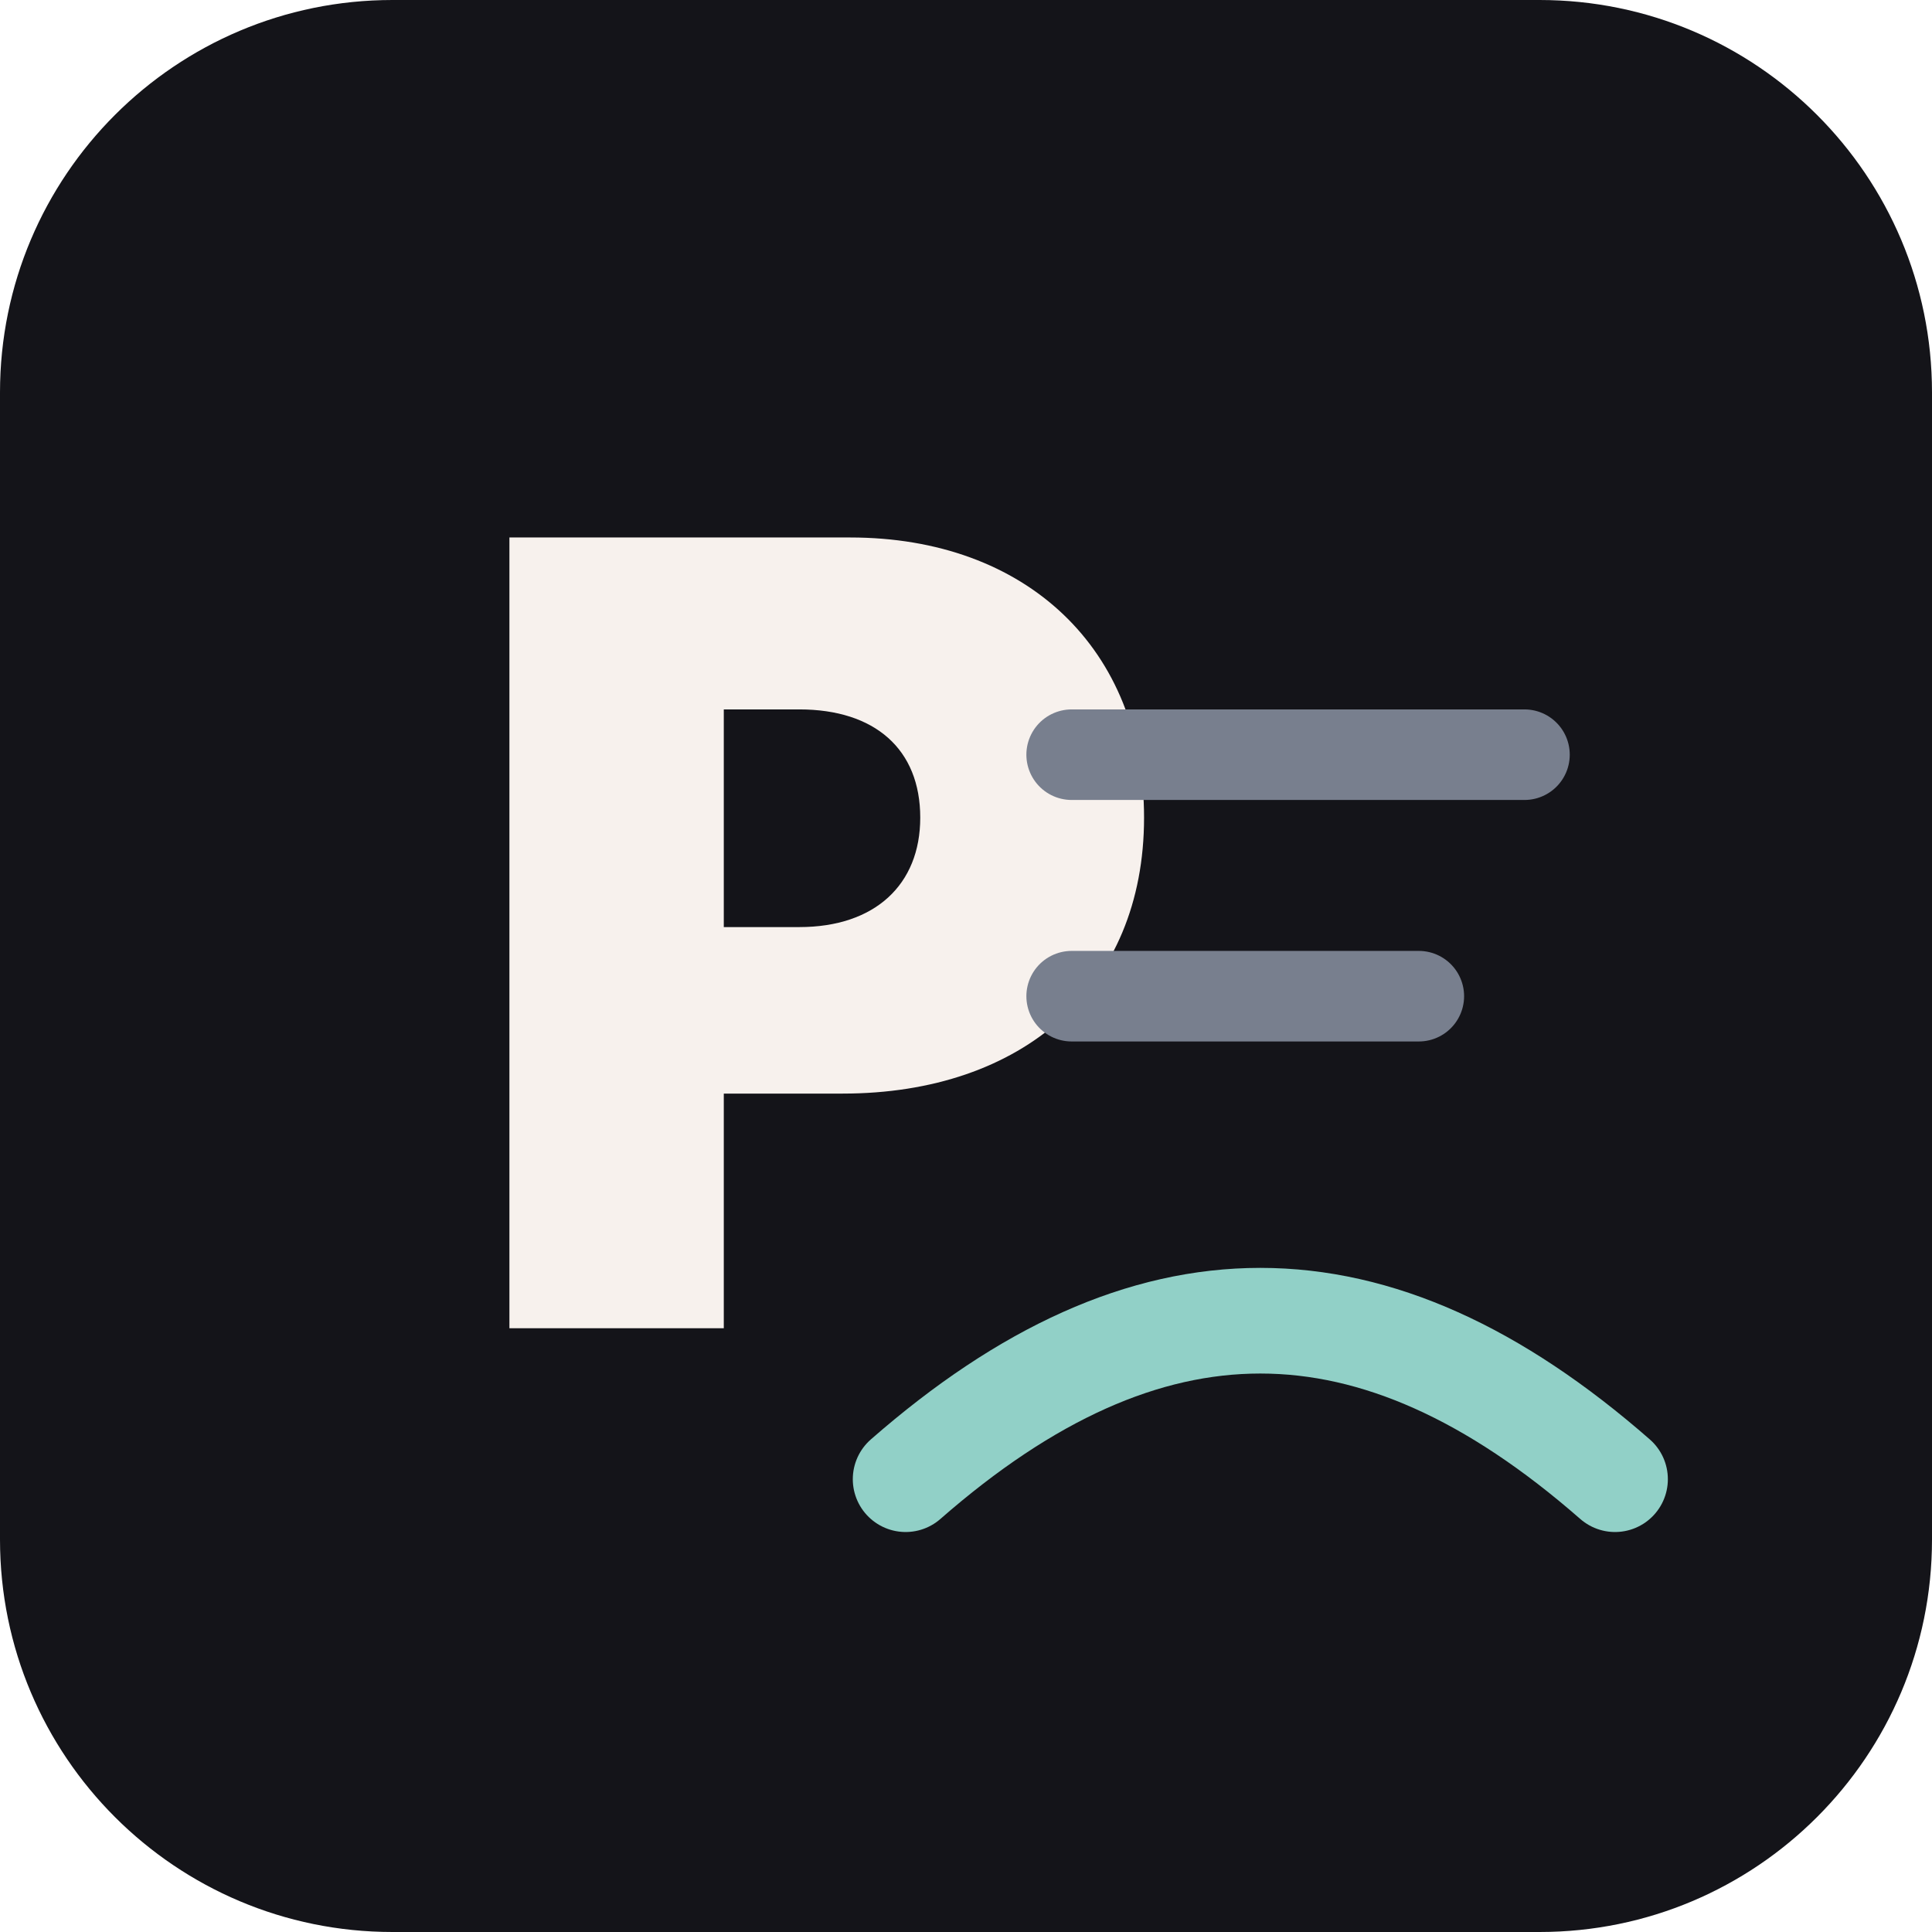
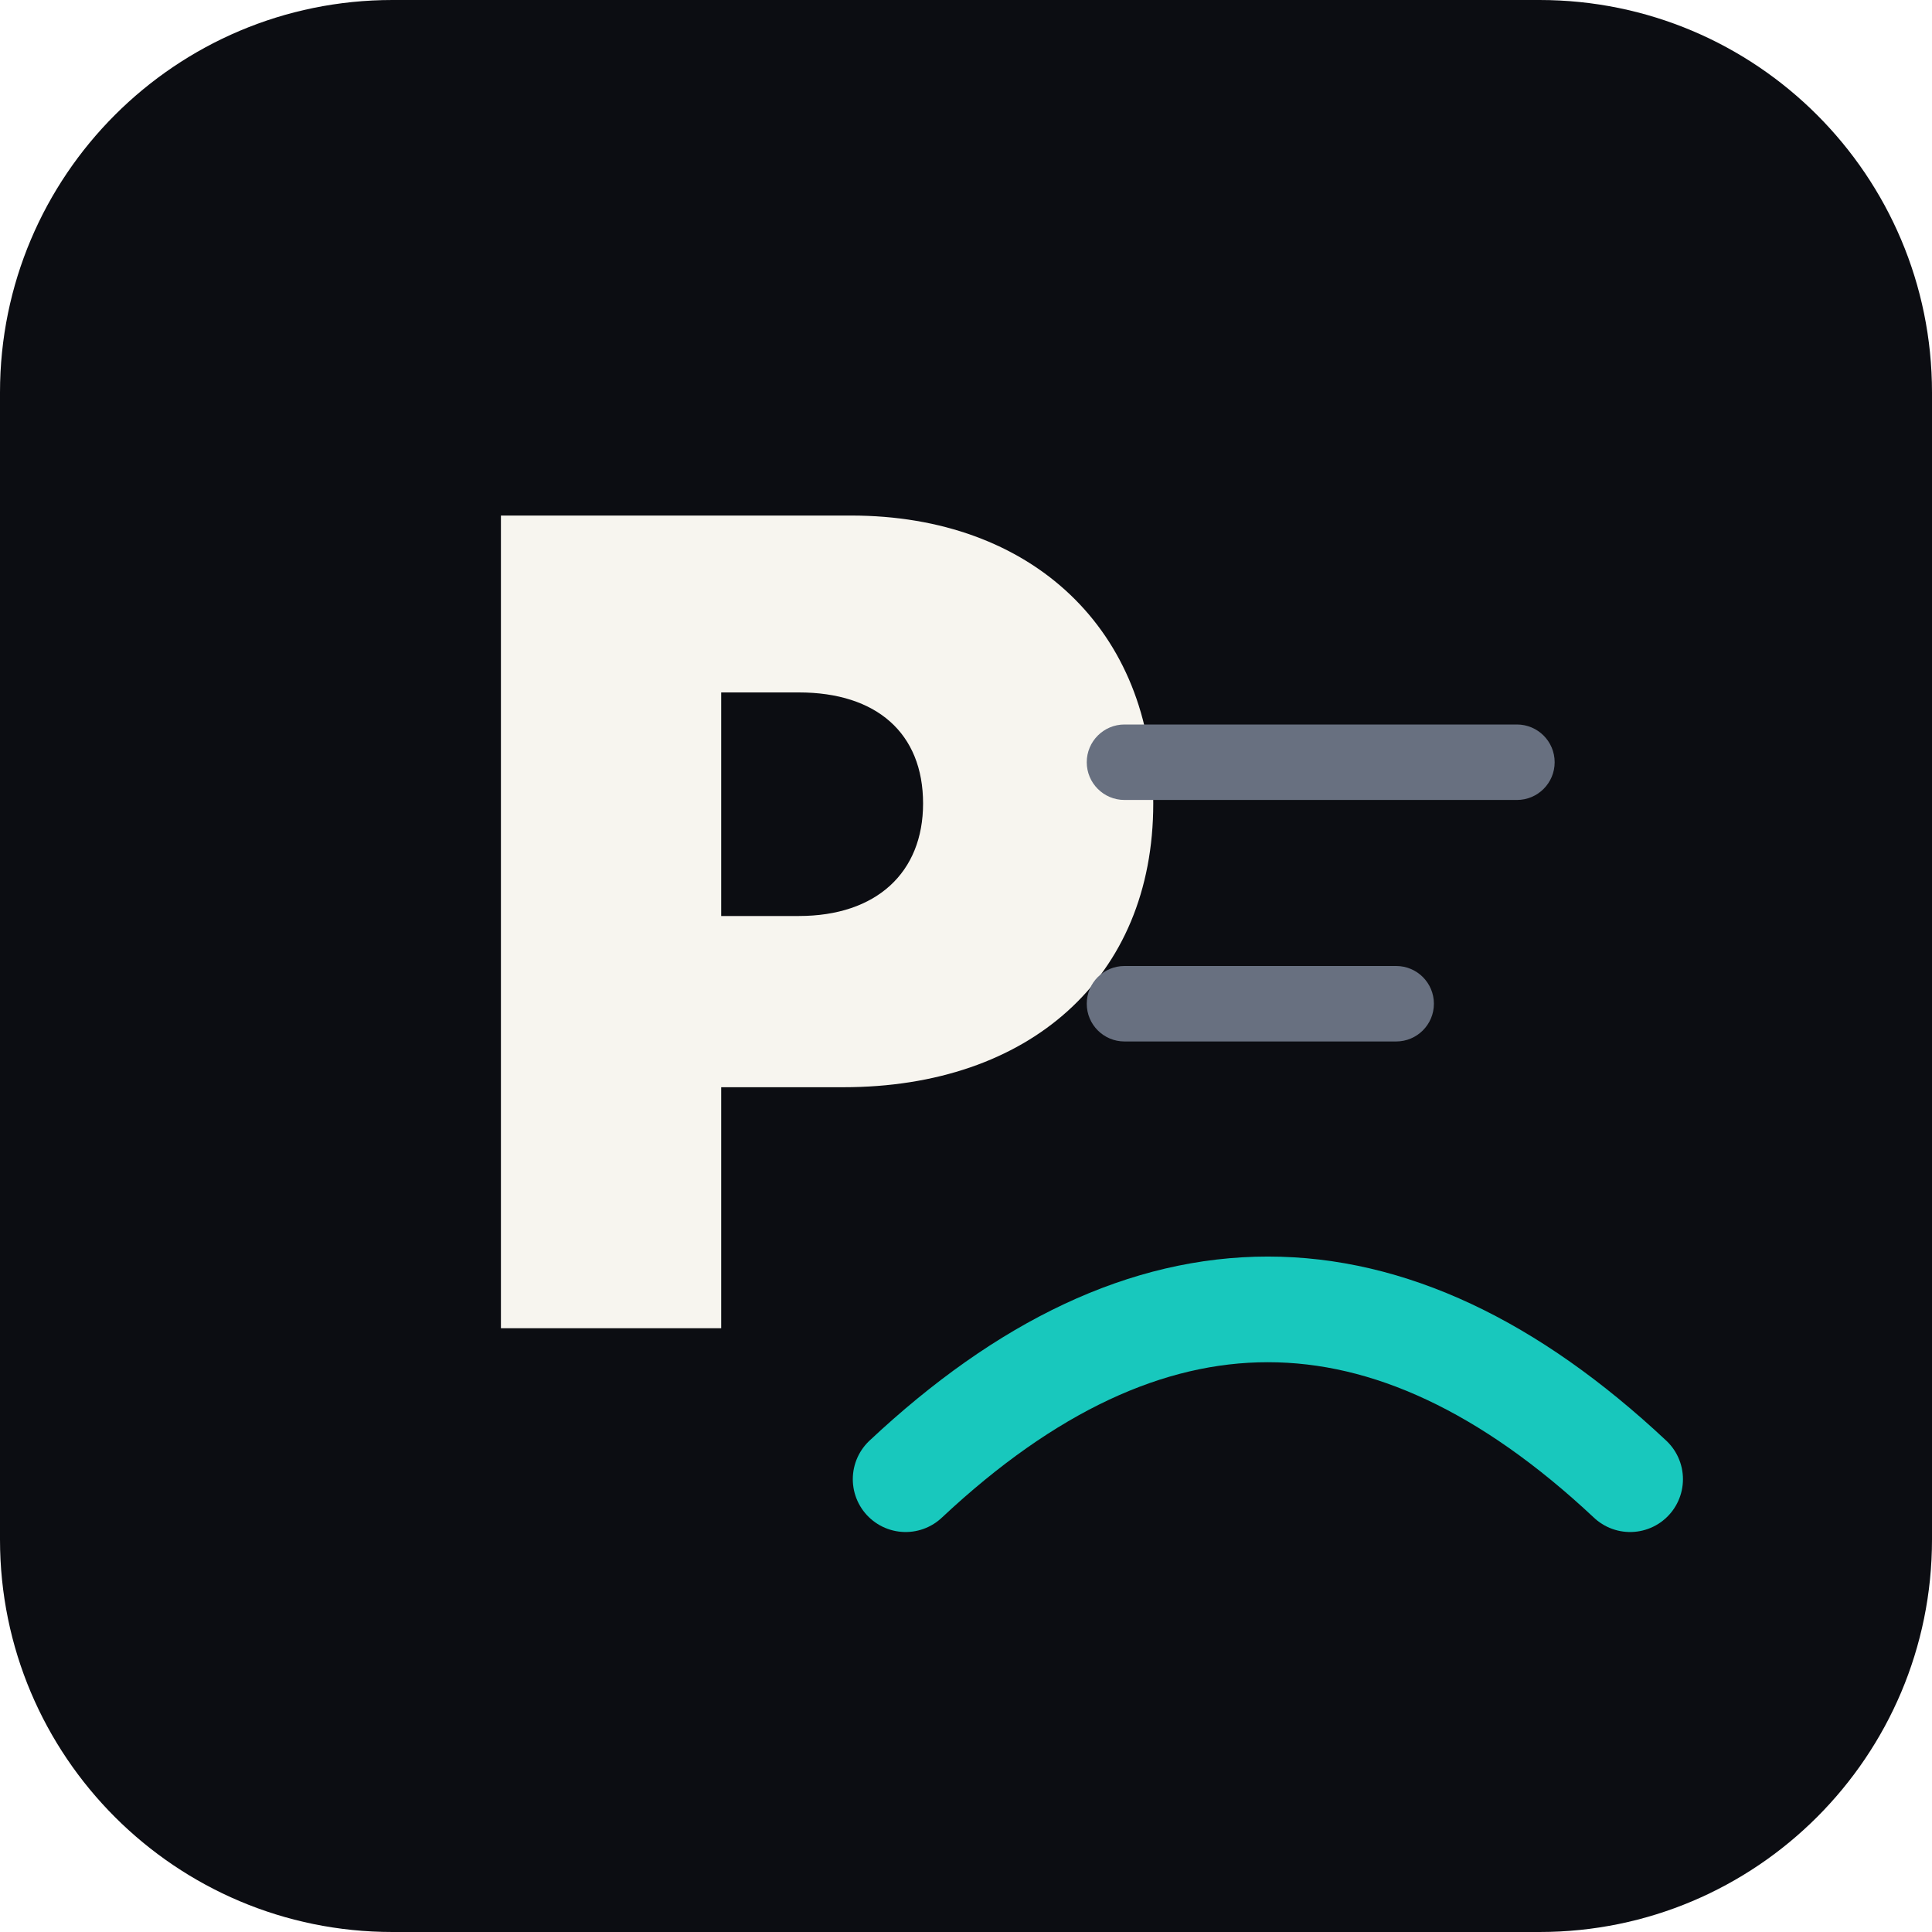
<svg xmlns="http://www.w3.org/2000/svg" viewBox="0 0 128 128" role="img" aria-label="Paper icon">
-   <rect width="128" height="128" rx="26" fill="#141419" />
+   <rect width="128" height="128" rx="26" fill="#0c0d12" />
  <style>
-     .m { font-family: Inter, Arial, Helvetica, sans-serif; font-weight: 900; fill: #f7f1ed; }
-     .a { font-family: Inter, Arial, Helvetica, sans-serif; font-weight: 900; fill: #e4aeb9; }
+     .w { font-family: Inter, Arial, Helvetica, sans-serif; font-weight: 950; fill: #f7f5ef; }
+     .r { font-family: Inter, Arial, Helvetica, sans-serif; font-weight: 950; fill: #d76d86; }
  </style>
-   <text x="54" y="88" text-anchor="middle" font-size="72" class="m">P</text>
-   <path d="M71 50 101 50" stroke="#787f8e" stroke-width="6" stroke-linecap="round" />
-   <path d="M71 66 94 66" stroke="#787f8e" stroke-width="6" stroke-linecap="round" />
-   <path d="M60 98c16-14 31-14 47 0" fill="none" stroke="#91d0c7" stroke-width="7" stroke-linecap="round" />
+   <text x="54" y="88" text-anchor="middle" font-size="74" class="w">P</text>
+   <rect x="72" y="48" width="31" height="5" rx="2.5" fill="#687080" />
+   <rect x="72" y="64" width="23" height="5" rx="2.5" fill="#687080" />
+   <path d="M60 98c16-15 32-15 48 0" fill="none" stroke="#18c8bd" stroke-width="7" stroke-linecap="round" stroke-linejoin="round" />
</svg>
